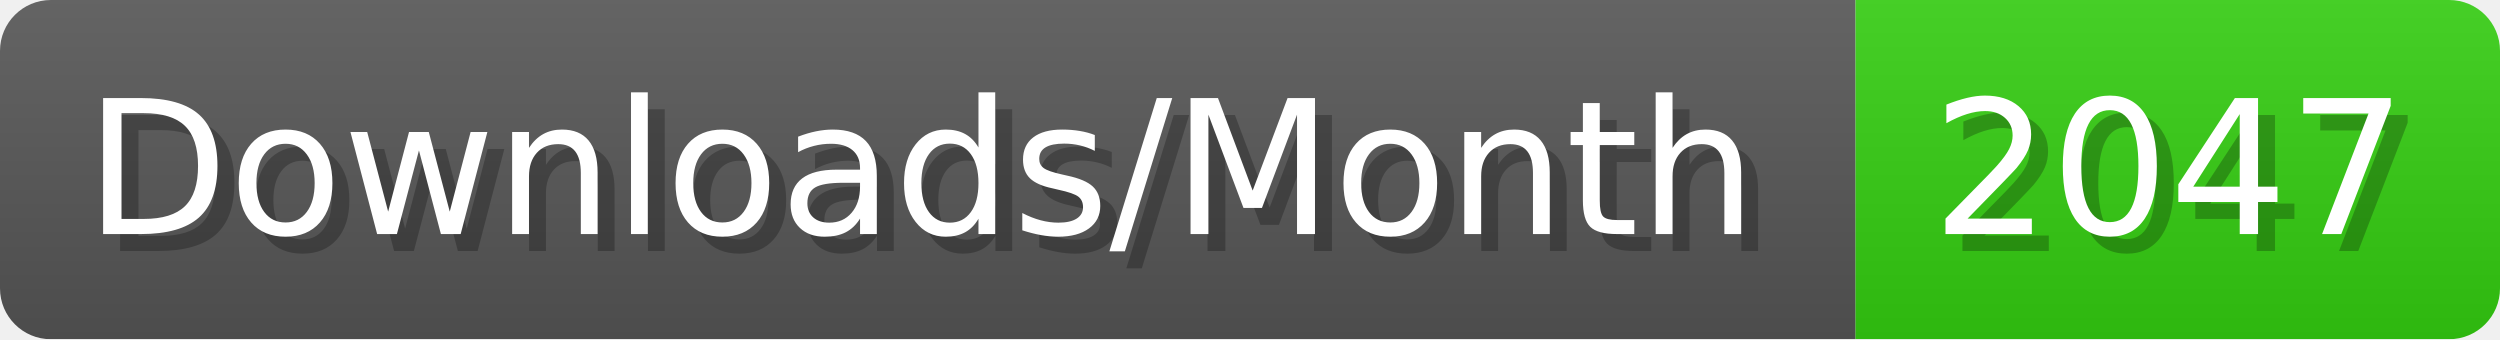
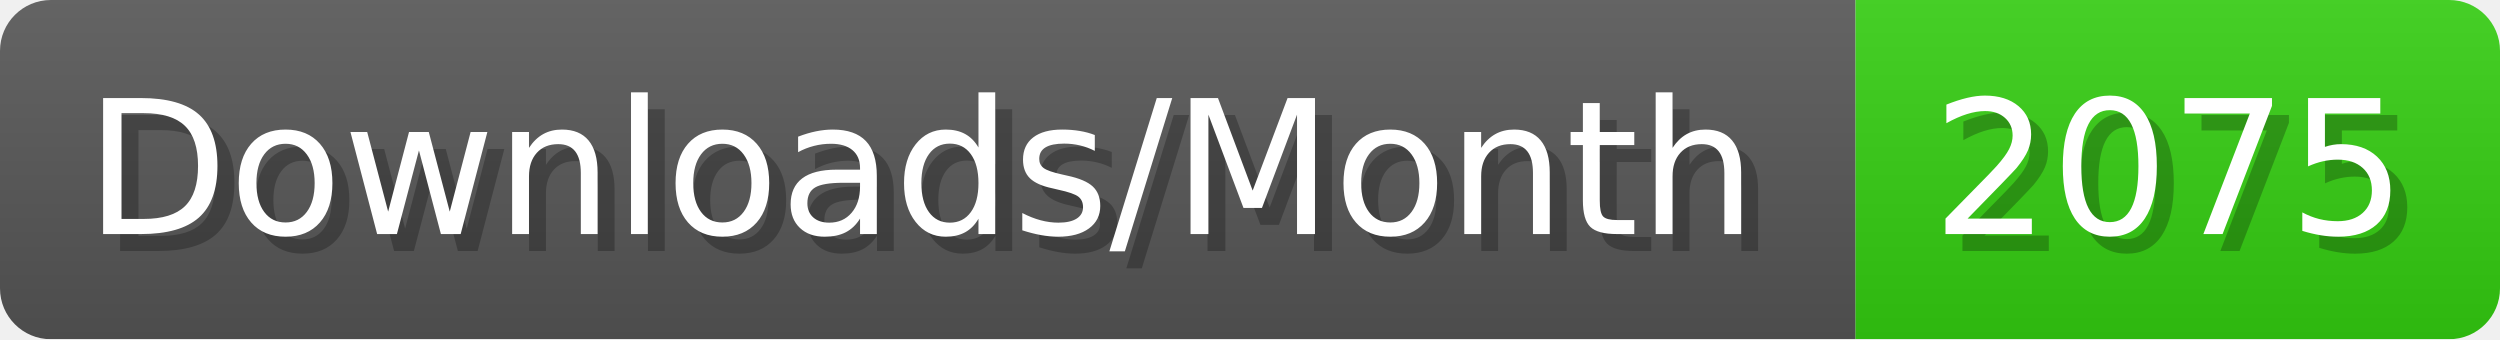
- <svg xmlns="http://www.w3.org/2000/svg" width="147.4" height="20" viewBox="0 0 1474 200" role="img" aria-label="Downloads/Month: 2047">
+ <svg xmlns="http://www.w3.org/2000/svg" width="147.4" height="20" viewBox="0 0 1474 200" role="img" aria-label="Downloads/Month: 2075">
  <linearGradient id="YlXUI" x2="0" y2="100%">
    <stop offset="0" stop-opacity=".1" stop-color="#EEE" />
    <stop offset="1" stop-opacity=".1" />
  </linearGradient>
  <mask id="JHhop">
    <rect width="1474" height="200" rx="30" fill="#FFF" />
  </mask>
  <g mask="url(#JHhop)">
    <rect width="1094" height="200" fill="#555" />
    <rect width="380" height="200" fill="#3C1" x="1094" />
    <rect width="1474" height="200" fill="url(#YlXUI)" />
  </g>
  <g aria-hidden="true" fill="#fff" text-anchor="start" font-family="Verdana,DejaVu Sans,sans-serif" font-size="110">
    <text x="60" y="148" textLength="994" fill="#000" opacity="0.25">Downloads/Month</text>
    <text x="50" y="138" textLength="994">Downloads/Month</text>
-     <text x="1149" y="148" textLength="280" fill="#000" opacity="0.25">2047</text>
-     <text x="1139" y="138" textLength="280">2047</text>
+     <text x="1149" y="148" textLength="280" fill="#000" opacity="0.25">2075</text>
+     <text x="1139" y="138" textLength="280">2075</text>
  </g>
</svg>
